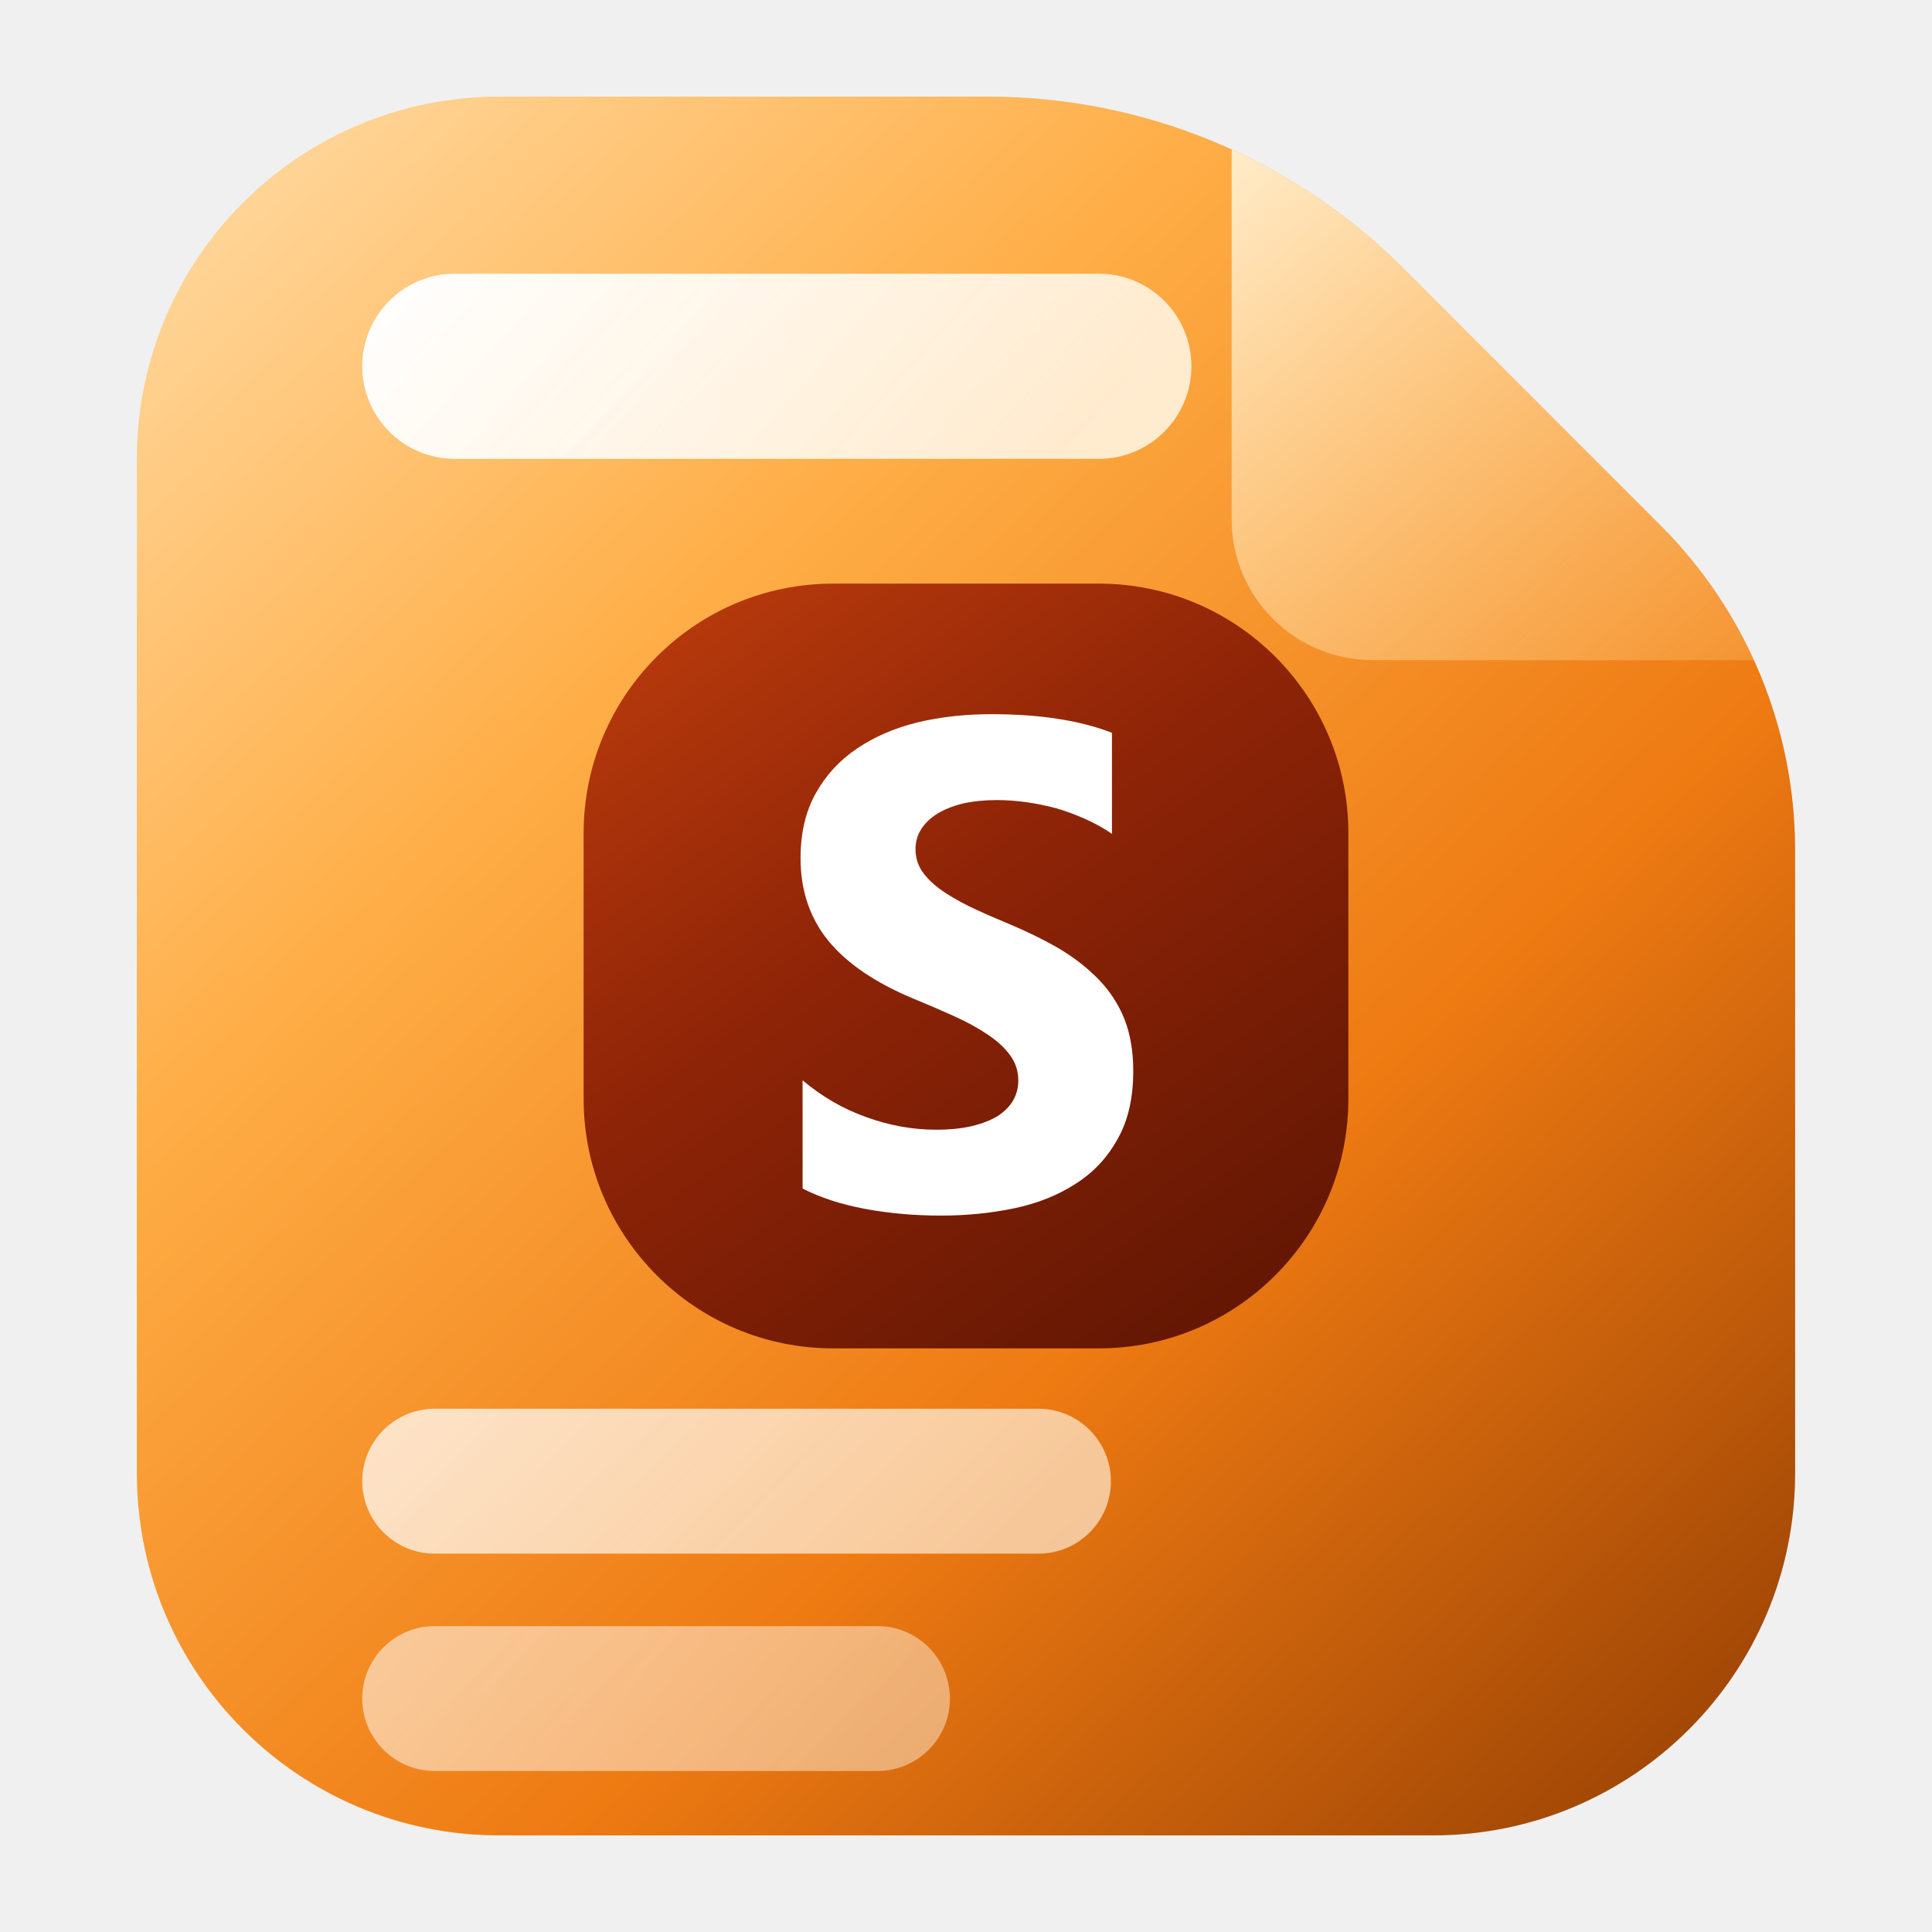
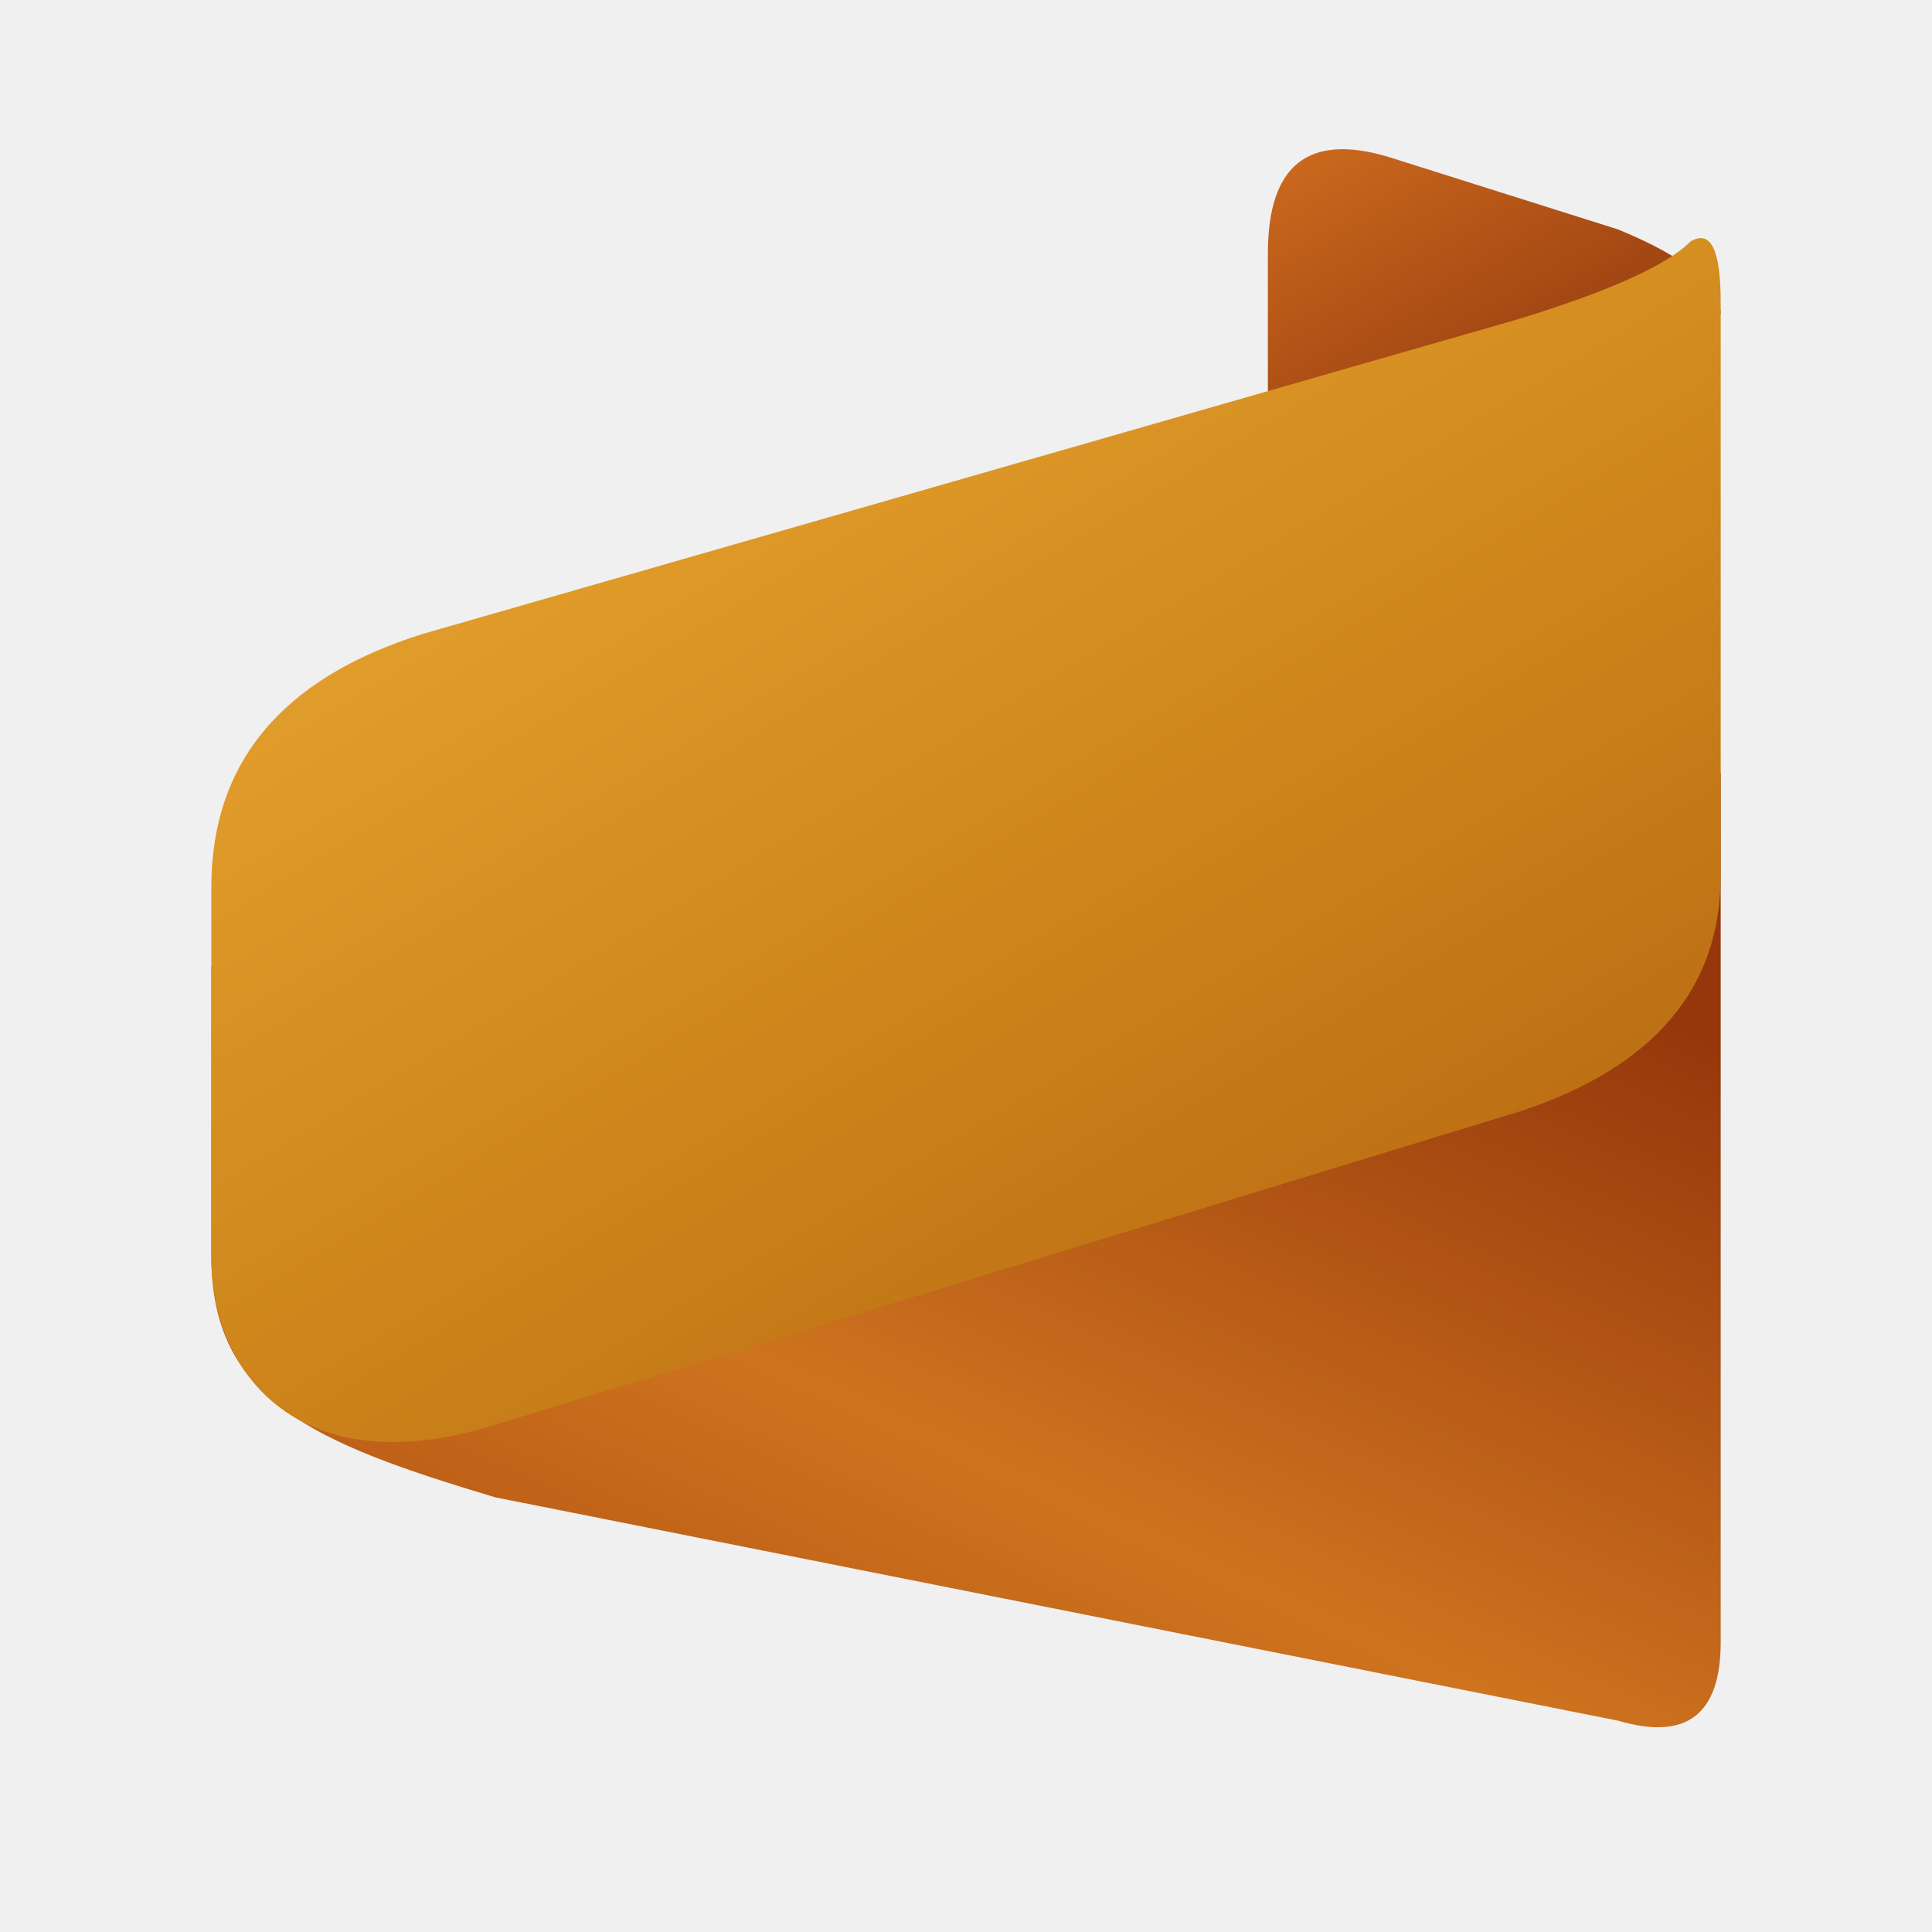
- <svg xmlns="http://www.w3.org/2000/svg" viewBox="0 0 48 48" width="48" height="48" role="img" aria-label="Azkript (small optical size)">
+ <svg xmlns="http://www.w3.org/2000/svg" viewBox="0 0 48 48" width="48" height="48" role="img" aria-label="Azkript script ribbon">
  <defs>
-     <linearGradient id="az-page" x1="0.06" y1="0" x2="0.94" y2="1">
-       <stop offset="0" stop-color="#FFD9A0" />
-       <stop offset="0.3" stop-color="#FFAE47" />
-       <stop offset="0.66" stop-color="#EE7A12" />
-       <stop offset="1" stop-color="#9A4204" />
+     <linearGradient id="ribbon-face" x1="0.1" y1="0" x2="0.85" y2="1">
+       <stop offset="0" stop-color="#EDAB36" />
+       <stop offset="0.5" stop-color="#D18A1D" />
+       <stop offset="1" stop-color="#B56510" />
    </linearGradient>
-     <linearGradient id="az-fold" x1="0.1" y1="0" x2="0.9" y2="1">
-       <stop offset="0" stop-color="#FFF0D2" stop-opacity="0.95" />
-       <stop offset="1" stop-color="#FFC470" stop-opacity="0.34" />
+     <linearGradient id="ribbon-back" x1="0.75" y1="0.1" x2="0.1" y2="1">
+       <stop offset="0" stop-color="#96370B" />
+       <stop offset="0.58" stop-color="#CE741F" />
+       <stop offset="1" stop-color="#AF4D10" />
    </linearGradient>
-     <linearGradient id="az-rule" x1="0" y1="0" x2="1" y2="0.2">
-       <stop offset="0" stop-color="#FFFFFF" stop-opacity="1" />
-       <stop offset="1" stop-color="#FFF4E2" stop-opacity="0.88" />
+     <linearGradient id="ribbon-tail" x1="0" y1="0" x2="0.8" y2="1">
+       <stop offset="0" stop-color="#CE6B1E" />
+       <stop offset="1" stop-color="#87300C" />
    </linearGradient>
-     <linearGradient id="az-badge" x1="0.15" y1="0" x2="0.85" y2="1">
-       <stop offset="0" stop-color="#B83A0C" />
-       <stop offset="0.42" stop-color="#8E2407" />
-       <stop offset="1" stop-color="#611603" />
-     </linearGradient>
-     <clipPath id="az-sheet-clip">
-       <path d="M12.4 2.4 H24.552 A14.6 14.6 0 0 1 34.876 6.676 L41.261 13.061 A11.4 11.4 0 0 1 44.6 21.122 V36.6 A9 9 0 0 1 35.6 45.6 H12.4 A9 9 0 0 1 3.4 36.6 V11.4 A9 9 0 0 1 12.4 2.4 Z" />
+     <clipPath id="ribbon-back-clip">
+       <path d="M1.75 8L14.25 6.4V13.6Q14.25 14.5 13.4 14.25L4.1 12.4C2.6 11.95 1.75 11.6 1.75 10.4Z" />
    </clipPath>
  </defs>
-   <g>
-     <path d="M12.4 2.4 H24.552 A14.6 14.6 0 0 1 34.876 6.676 L41.261 13.061 A11.4 11.4 0 0 1 44.6 21.122 V36.6 A9 9 0 0 1 35.6 45.6 H12.4 A9 9 0 0 1 3.4 36.6 V11.4 A9 9 0 0 1 12.4 2.4 Z" fill="url(#az-page)" />
+   <g transform="scale(3)">
+     <path id="ribbon-tail-plane" fill="url(#ribbon-tail)" d="M10.5 2.1Q10.5 1 11.5 1.3L13.4 1.9Q14.25 2.25 14.25 2.6L10.5 4Z" />
+     <path id="ribbon-back-plane" fill="url(#ribbon-back)" d="M1.75 8L14.25 6.4V13.6Q14.25 14.5 13.4 14.25L4.1 12.4C2.6 11.95 1.75 11.6 1.75 10.4Z" />
+     <path id="ribbon-front-plane" fill="url(#ribbon-face)" d="M1.75 7.35Q1.75 5.8 3.5 5.25L12.55 2.65Q13.7 2.3 14 2Q14.25 1.85 14.25 2.5V7.25Q14.25 8.65 12.6 9.2L4.1 11.8C2.5 12.3 1.75 11.4 1.75 10.4Z" />
  </g>
-   <g clip-path="url(#az-sheet-clip)">
-     <path d="M30.6 2.4 L44.6 16.4 H34.1 A3.5 3.5 0 0 1 30.6 12.9 Z" fill="url(#az-fold)" />
-   </g>
-   <rect x="9" y="6.8" width="20.6" height="4.6" rx="2.3" fill="url(#az-rule)" />
-   <rect x="9" y="35" width="18.6" height="3.6" rx="1.8" fill="url(#az-rule)" opacity="0.74" />
-   <rect x="9" y="40.4" width="14.6" height="3.6" rx="1.8" fill="url(#az-rule)" opacity="0.54" />
-   <g>
-     <rect x="14.5" y="14.5" width="19" height="19" rx="6.2" fill="url(#az-badge)" />
-   </g>
-   <path transform="translate(19.1169 29.991) scale(0.0084 -0.0084)" d="M98 55V375Q185 302 287 266Q389 229 493 229Q554 229 600 240Q645 251 676 270Q706 290 721 316Q736 343 736 374Q736 416 712 449Q688 482 646 510Q605 538 548 564Q491 590 425 617Q257 687 174 788Q92 889 92 1032Q92 1144 137 1224Q182 1305 260 1357Q337 1409 439 1434Q541 1458 655 1458Q767 1458 854 1444Q940 1431 1013 1403V1104Q977 1129 934 1148Q892 1167 847 1180Q802 1192 758 1198Q713 1204 673 1204Q618 1204 573 1194Q528 1183 497 1164Q466 1145 449 1118Q432 1092 432 1059Q432 1023 451 994Q470 966 505 940Q540 915 590 890Q640 866 703 840Q789 804 858 764Q926 723 975 672Q1024 621 1050 556Q1076 490 1076 403Q1076 283 1030 202Q985 120 907 70Q829 19 726 -3Q622 -25 507 -25Q389 -25 282 -5Q176 15 98 55Z" fill="#FFFFFF" />
</svg>
